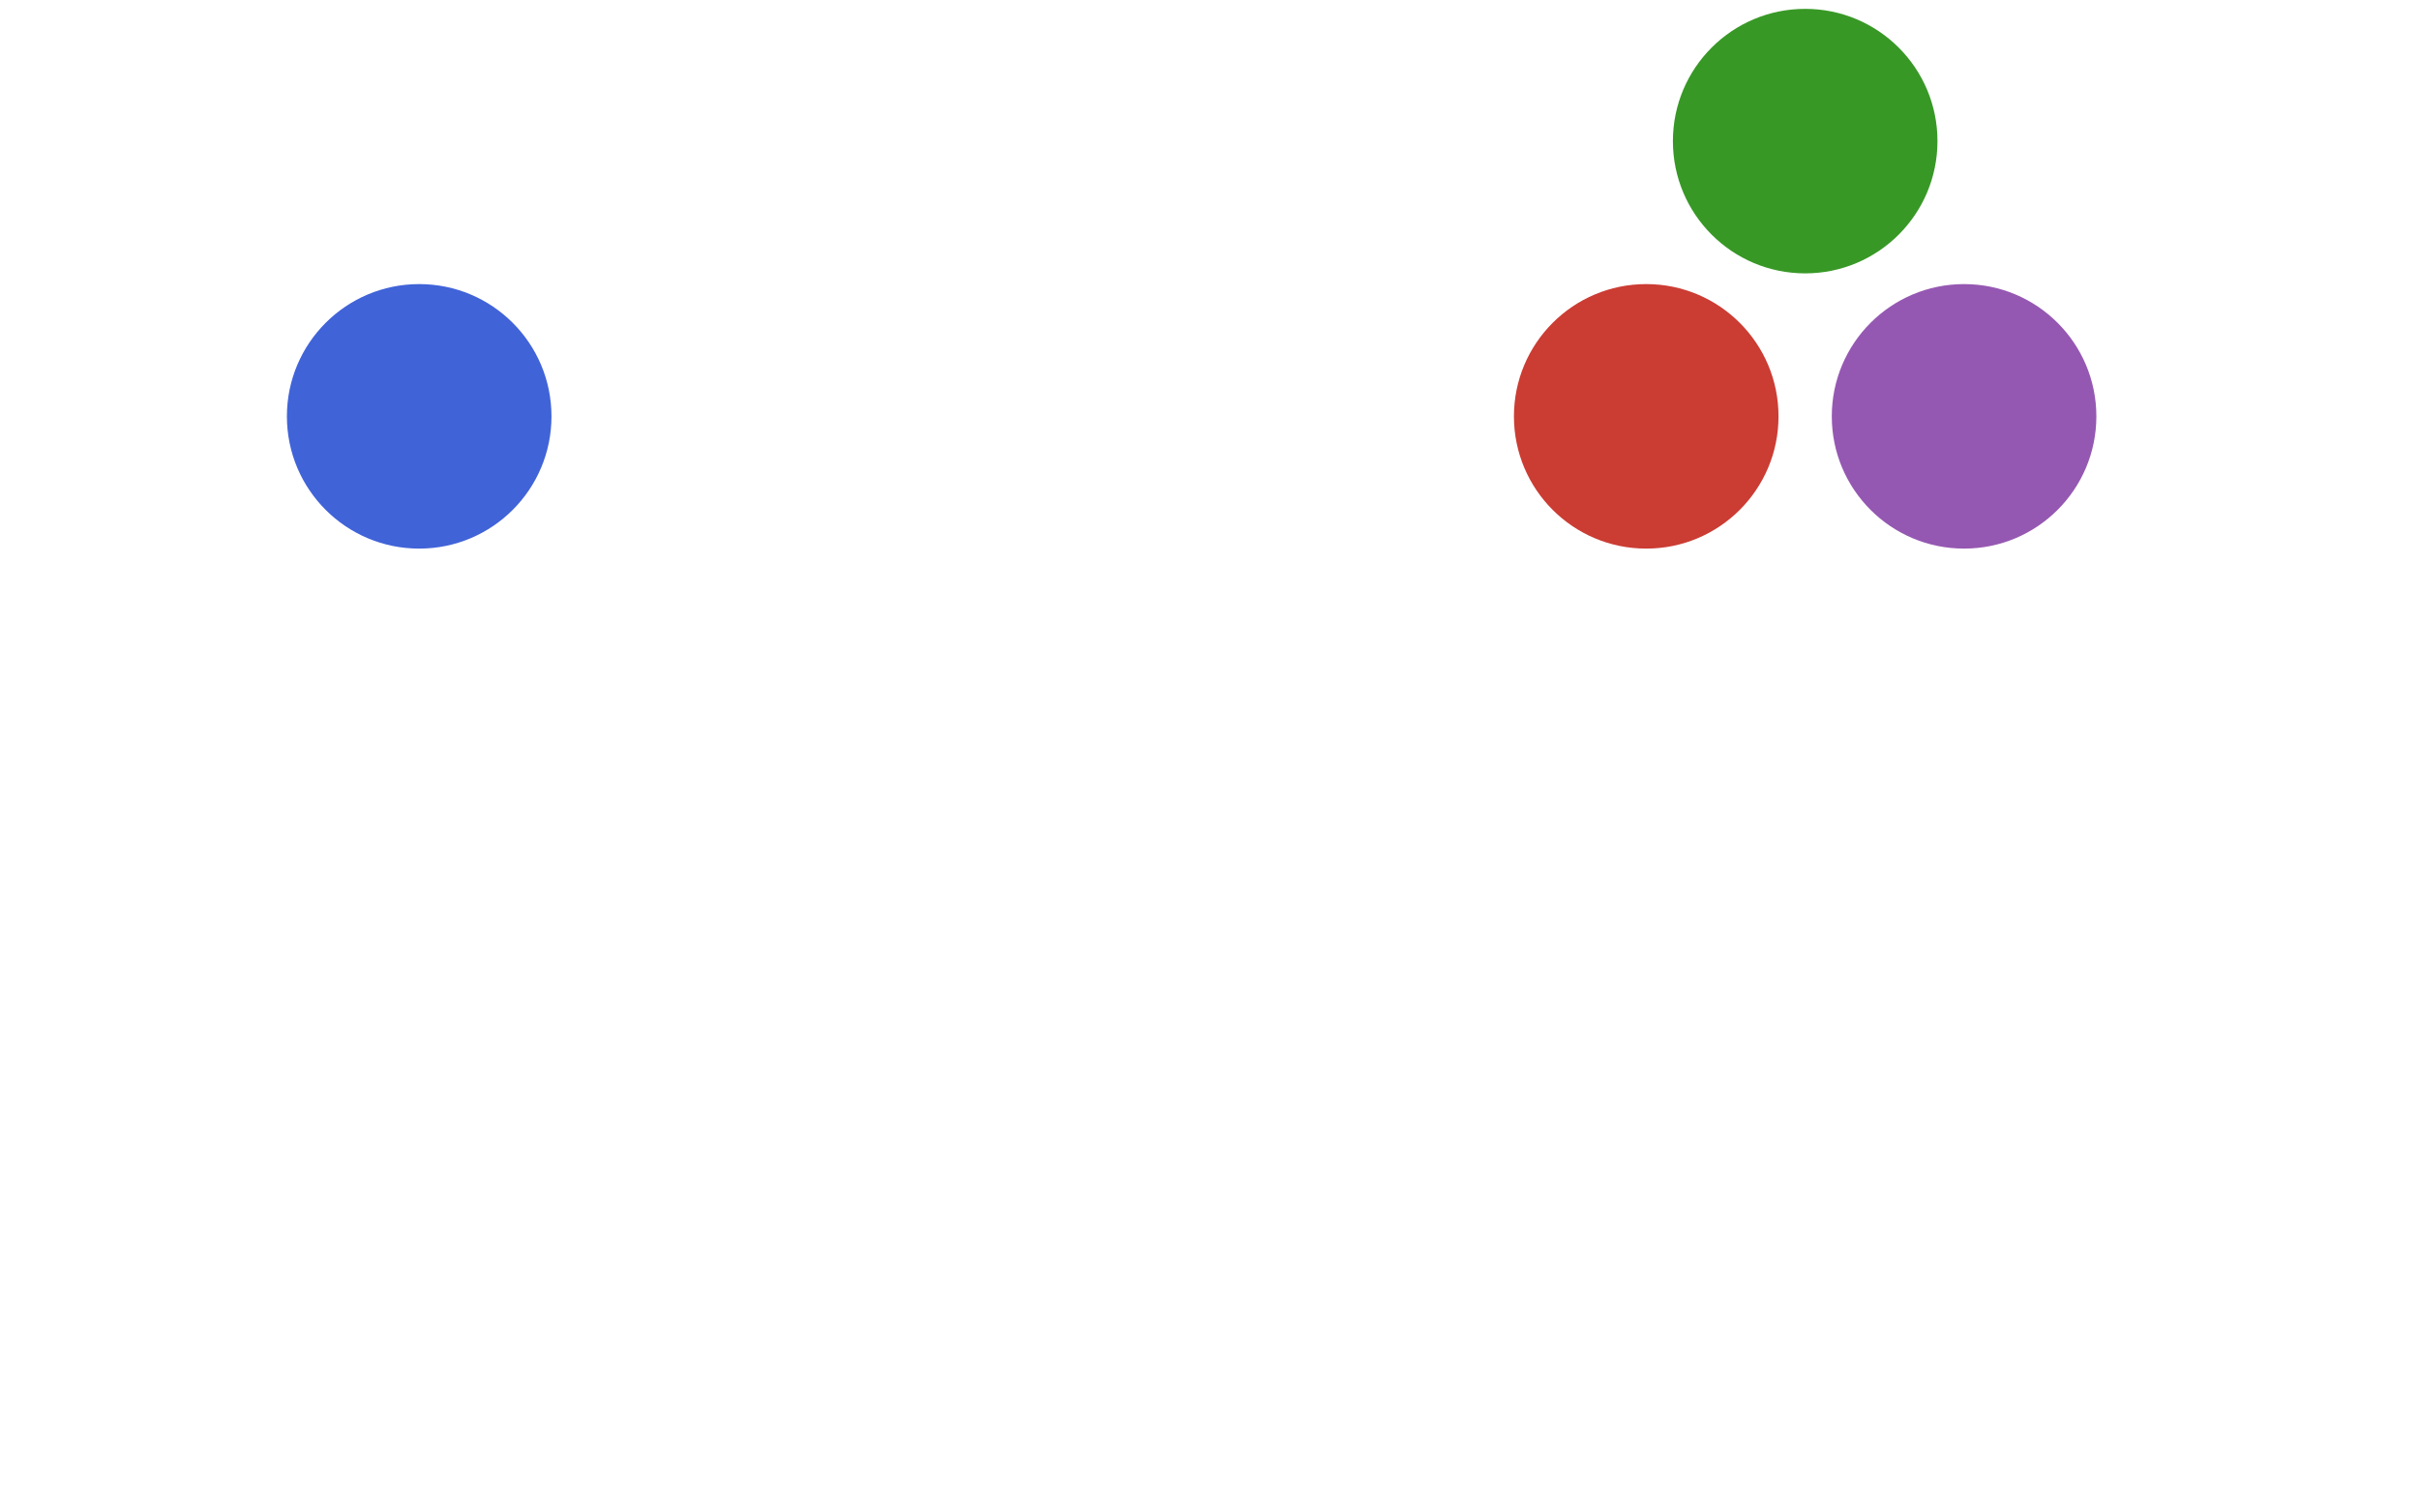
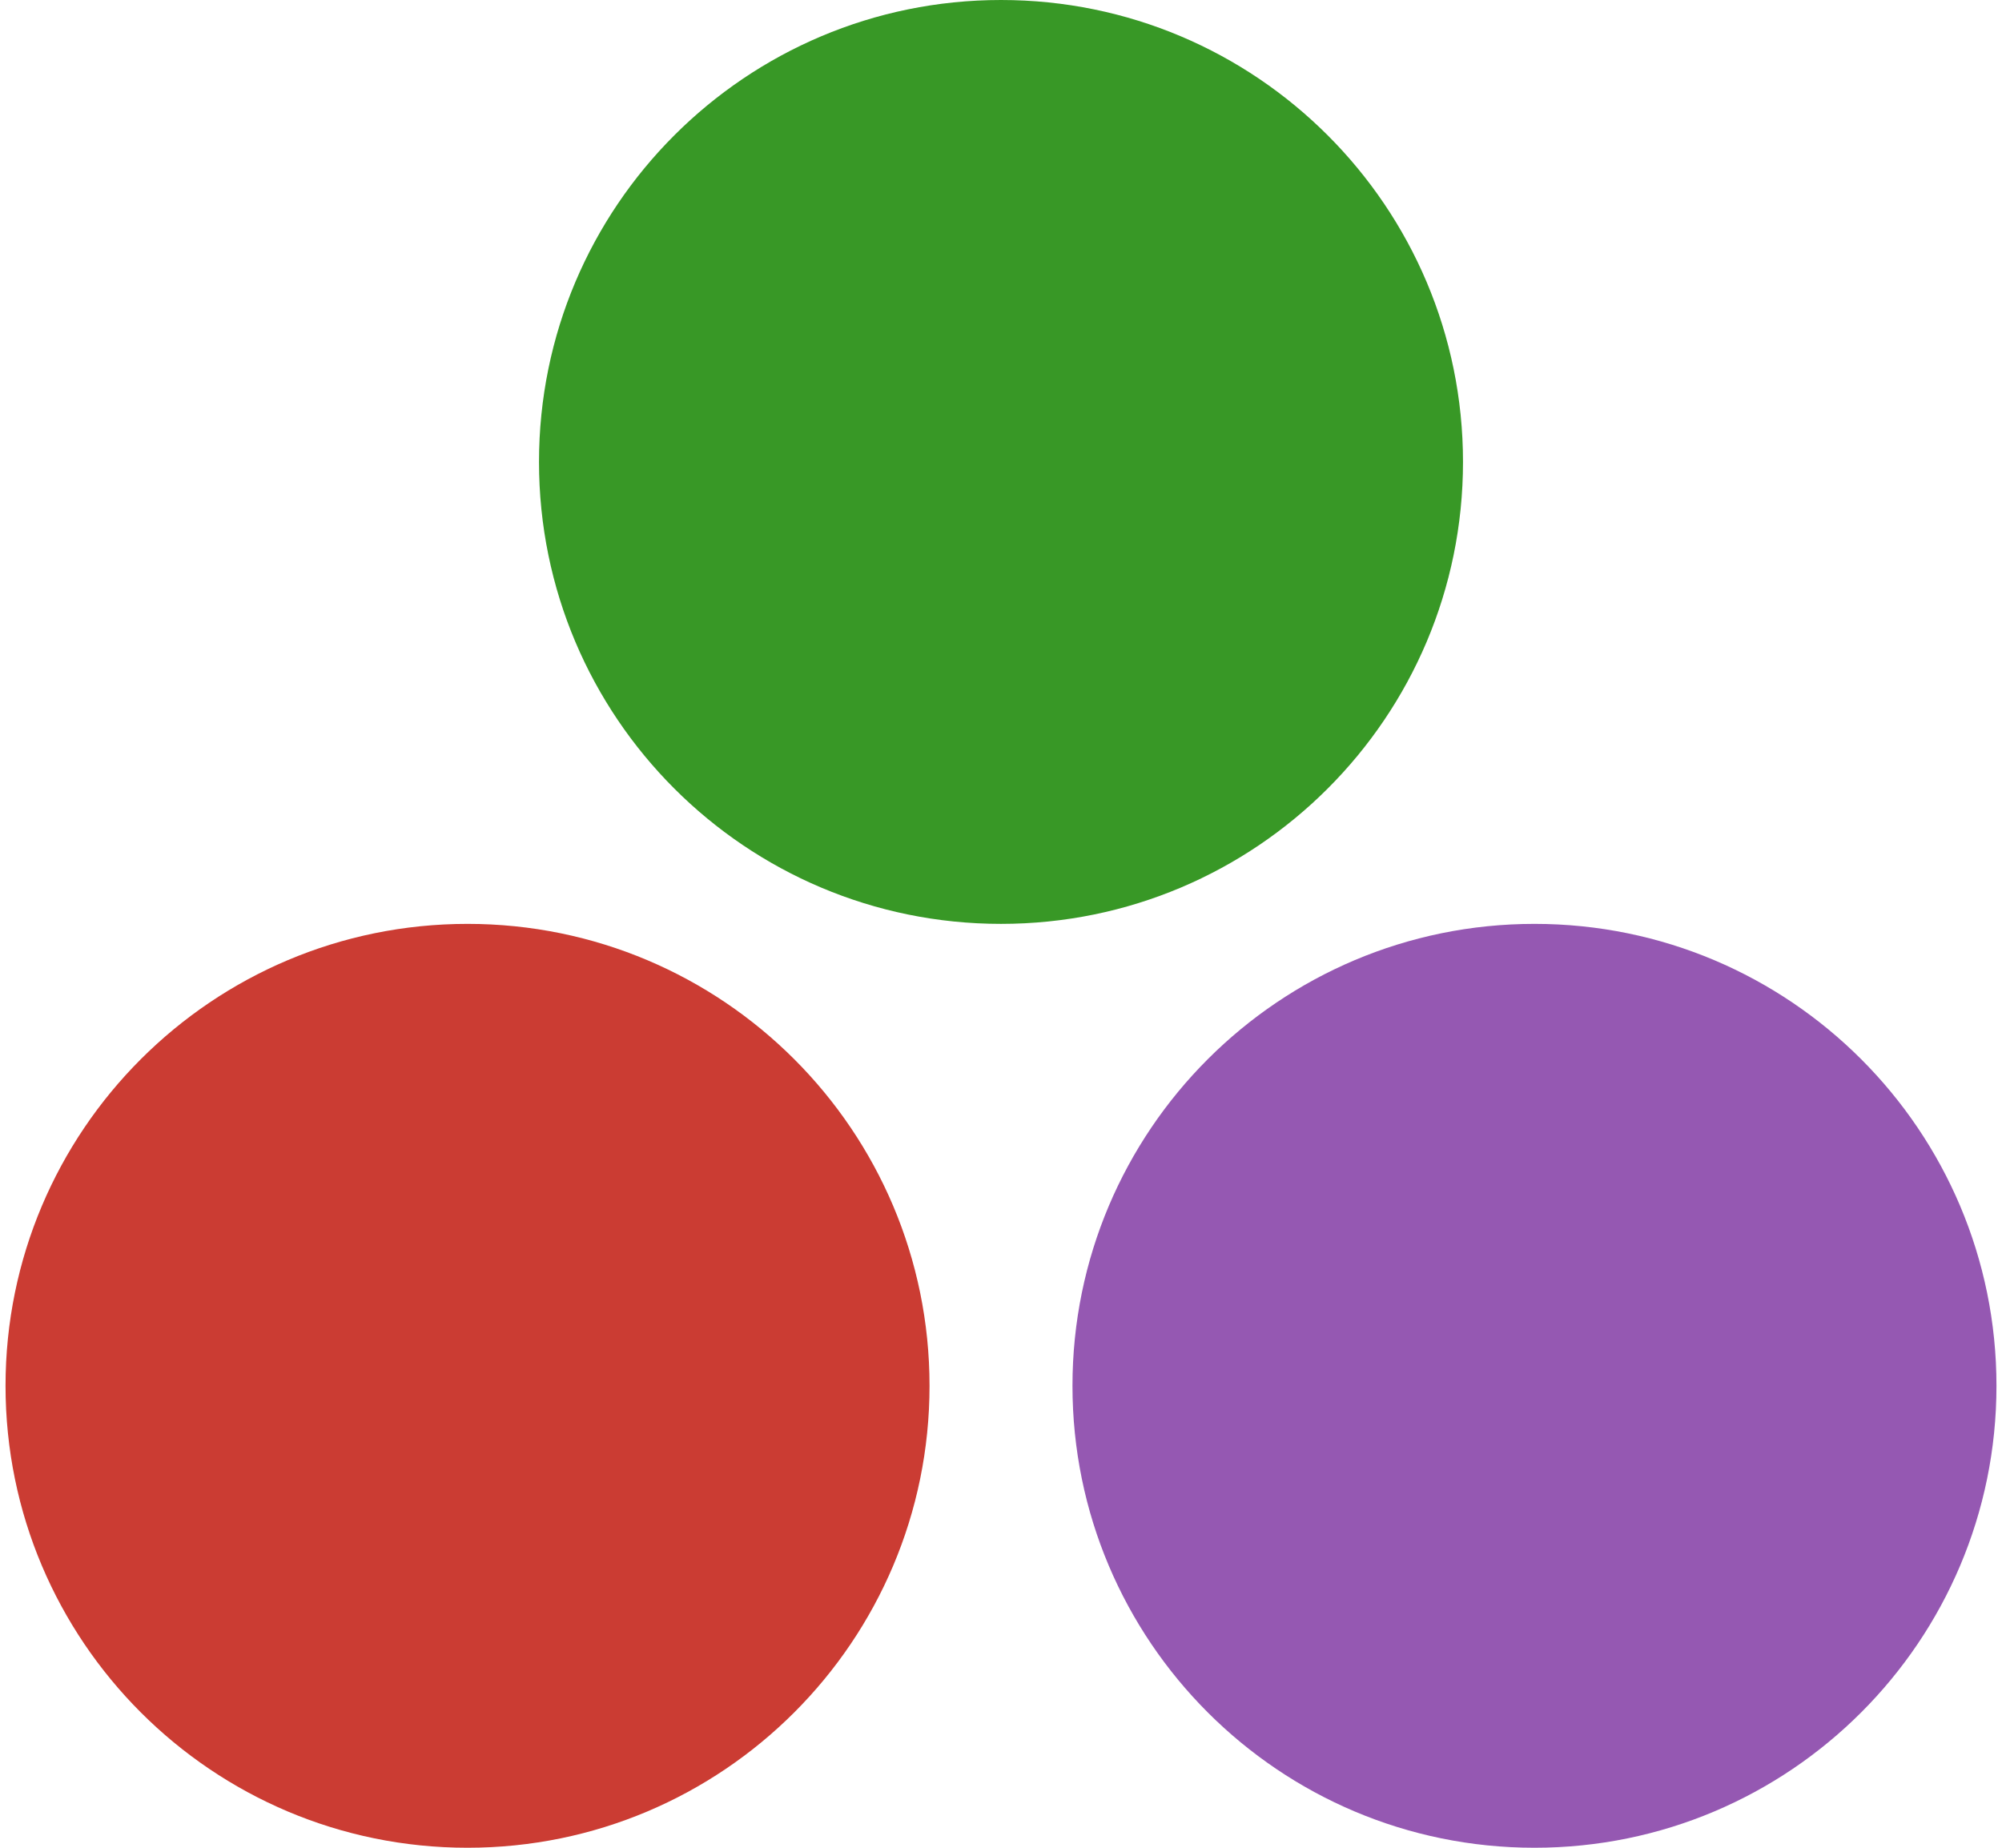
- <svg xmlns="http://www.w3.org/2000/svg" width="320pt" height="200pt" viewBox="0 0 320 200" version="1.1">
-   <g id="surface1">
-     <path style=" stroke:none;fill-rule:nonzero;fill:rgb(100%,100%,100%);fill-opacity:1;" d="M 67.871 164.312 C 67.871 171.848 67.023 177.934 65.328 182.566 C 63.633 187.203 61.223 190.801 58.094 193.363 C 54.969 195.926 51.219 197.641 46.848 198.508 C 42.477 199.371 37.613 199.805 32.266 199.805 C 25.027 199.805 19.488 198.676 15.648 196.414 C 11.805 194.152 9.883 191.441 9.883 188.273 C 9.883 185.637 10.953 183.414 13.102 181.605 C 15.25 179.797 18.133 178.895 21.75 178.895 C 24.465 178.895 26.633 179.629 28.25 181.098 C 29.871 182.566 31.211 184.02 32.266 185.449 C 33.469 187.031 34.488 188.086 35.316 188.613 C 36.145 189.141 36.898 189.406 37.578 189.406 C 39.008 189.406 40.102 188.559 40.855 186.863 C 41.609 185.168 41.984 181.871 41.984 176.973 L 41.984 84.051 L 67.871 76.93 L 67.871 164.312 M 104.738 79.414 L 104.738 139.215 C 104.738 140.875 105.059 142.438 105.699 143.906 C 106.34 145.375 107.227 146.641 108.355 147.695 C 109.488 148.75 110.805 149.598 112.312 150.238 C 113.82 150.879 115.441 151.199 117.176 151.199 C 119.133 151.199 121.359 150.102 124.07 148.203 C 128.363 145.195 130.965 143.129 130.965 140.684 C 130.965 140.098 130.965 79.414 130.965 79.414 L 156.738 79.414 L 156.738 164.312 L 130.965 164.312 L 130.965 156.398 C 127.574 159.262 123.957 161.559 120.113 163.293 C 116.27 165.027 112.539 165.895 108.922 165.895 C 104.703 165.895 100.781 165.195 97.164 163.801 C 93.547 162.406 90.383 160.504 87.672 158.094 C 84.957 155.684 82.828 152.855 81.281 149.613 C 79.738 146.375 78.965 142.906 78.965 139.215 L 78.965 79.414 L 104.738 79.414 M 192.883 164.312 L 167.223 164.312 L 167.223 45.277 L 192.883 38.156 L 192.883 164.312 M 203.602 84.051 L 229.375 76.93 L 229.375 164.312 L 203.602 164.312 L 203.602 84.051 M 283.227 120.449 C 280.738 121.508 278.23 122.73 275.707 124.125 C 273.184 125.52 270.883 127.047 268.812 128.703 C 266.738 130.359 265.062 132.133 263.781 134.016 C 262.5 135.898 261.859 137.859 261.859 139.895 C 261.859 141.477 262.066 143.004 262.48 144.473 C 262.895 145.941 263.48 147.203 264.234 148.258 C 264.988 149.312 265.816 150.16 266.723 150.801 C 267.625 151.441 268.605 151.762 269.66 151.762 C 271.77 151.762 273.898 151.121 276.047 149.84 C 278.195 148.559 280.586 146.941 283.227 144.98 L 283.227 120.449 M 309.109 164.312 L 283.227 164.312 L 283.227 157.527 C 281.793 158.734 280.398 159.848 279.043 160.863 C 277.688 161.879 276.16 162.766 274.465 163.52 C 272.77 164.273 270.867 164.855 268.754 165.273 C 266.645 165.688 264.156 165.895 261.297 165.895 C 257.375 165.895 253.852 165.328 250.727 164.199 C 247.598 163.066 244.941 161.523 242.758 159.562 C 240.57 157.605 238.895 155.285 237.727 152.609 C 236.559 149.938 235.973 147.016 235.973 143.852 C 235.973 140.609 236.594 137.672 237.84 135.031 C 239.082 132.395 240.777 130.023 242.926 127.91 C 245.074 125.801 247.578 123.918 250.441 122.258 C 253.305 120.602 256.379 119.074 259.656 117.68 C 262.934 116.285 266.344 115.008 269.887 113.84 C 273.426 112.672 276.934 111.559 280.398 110.504 L 283.227 109.824 L 283.227 101.461 C 283.227 96.035 282.188 92.191 280.117 89.93 C 278.043 87.668 275.273 86.539 271.809 86.539 C 267.738 86.539 264.91 87.52 263.328 89.477 C 261.746 91.438 260.953 93.809 260.953 96.598 C 260.953 98.18 260.785 99.727 260.445 101.234 C 260.109 102.742 259.523 104.059 258.695 105.191 C 257.867 106.32 256.68 107.227 255.133 107.902 C 253.59 108.582 251.648 108.922 249.312 108.922 C 245.695 108.922 242.758 107.883 240.496 105.812 C 238.234 103.738 237.105 101.121 237.105 97.953 C 237.105 95.016 238.102 92.285 240.098 89.762 C 242.098 87.234 244.789 85.066 248.184 83.262 C 251.574 81.449 255.492 80.02 259.938 78.965 C 264.383 77.91 269.094 77.383 274.066 77.383 C 280.172 77.383 285.43 77.93 289.84 79.02 C 294.246 80.113 297.883 81.676 300.746 83.711 C 303.609 85.746 305.719 88.195 307.074 91.059 C 308.434 93.922 309.109 97.129 309.109 100.668 L 309.109 164.312 " />
-     <path style=" stroke:none;fill-rule:nonzero;fill:rgb(79.6%,23.5%,20%);fill-opacity:1;" d="M 235.273 55.09 C 235.273 64.758 227.438 72.59 217.773 72.59 C 208.105 72.59 200.273 64.758 200.273 55.09 C 200.273 45.426 208.105 37.59 217.773 37.59 C 227.438 37.59 235.273 45.426 235.273 55.09 " />
-     <path style=" stroke:none;fill-rule:nonzero;fill:rgb(25.1%,38.8%,84.7%);fill-opacity:1;" d="M 72.953 55.09 C 72.953 64.758 65.117 72.59 55.453 72.59 C 45.789 72.59 37.953 64.758 37.953 55.09 C 37.953 45.426 45.789 37.59 55.453 37.59 C 65.117 37.59 72.953 45.426 72.953 55.09 " />
-     <path style=" stroke:none;fill-rule:nonzero;fill:rgb(58.4%,34.5%,69.8%);fill-opacity:1;" d="M 277.32 55.09 C 277.32 64.758 269.484 72.59 259.82 72.59 C 250.156 72.59 242.32 64.758 242.32 55.09 C 242.32 45.426 250.156 37.59 259.82 37.59 C 269.484 37.59 277.32 45.426 277.32 55.09 " />
-     <path style=" stroke:none;fill-rule:nonzero;fill:rgb(22%,59.6%,14.9%);fill-opacity:1;" d="M 256.301 18.672 C 256.301 28.336 248.465 36.172 238.801 36.172 C 229.133 36.172 221.301 28.336 221.301 18.672 C 221.301 9.008 229.133 1.172 238.801 1.172 C 248.465 1.172 256.301 9.008 256.301 18.672 " />
+ <svg xmlns="http://www.w3.org/2000/svg" width="325pt" height="300pt" viewBox="0 0 325 300" version="1.1">
+   <g id="surface91">
+     <path style=" stroke:none;fill-rule:nonzero;fill:rgb(79.6%,23.5%,20%);fill-opacity:1;" d="M 150.898 225 C 150.898 266.422 117.32 300 75.898 300 C 34.477 300 0.898 266.422 0.898 225 C 0.898 183.578 34.477 150 75.898 150 C 117.32 150 150.898 183.578 150.898 225 " />
+     <path style=" stroke:none;fill-rule:nonzero;fill:rgb(22%,59.6%,14.9%);fill-opacity:1;" d="M 237.5 75 C 237.5 116.422 203.922 150 162.5 150 C 121.078 150 87.5 116.422 87.5 75 C 87.5 33.578 121.078 0 162.5 0 C 203.922 0 237.5 33.578 237.5 75 " />
+     <path style=" stroke:none;fill-rule:nonzero;fill:rgb(58.4%,34.5%,69.8%);fill-opacity:1;" d="M 324.102 225 C 324.102 266.422 290.523 300 249.102 300 C 207.68 300 174.102 266.422 174.102 225 C 174.102 183.578 207.68 150 249.102 150 C 290.523 150 324.102 183.578 324.102 225 " />
  </g>
</svg>
